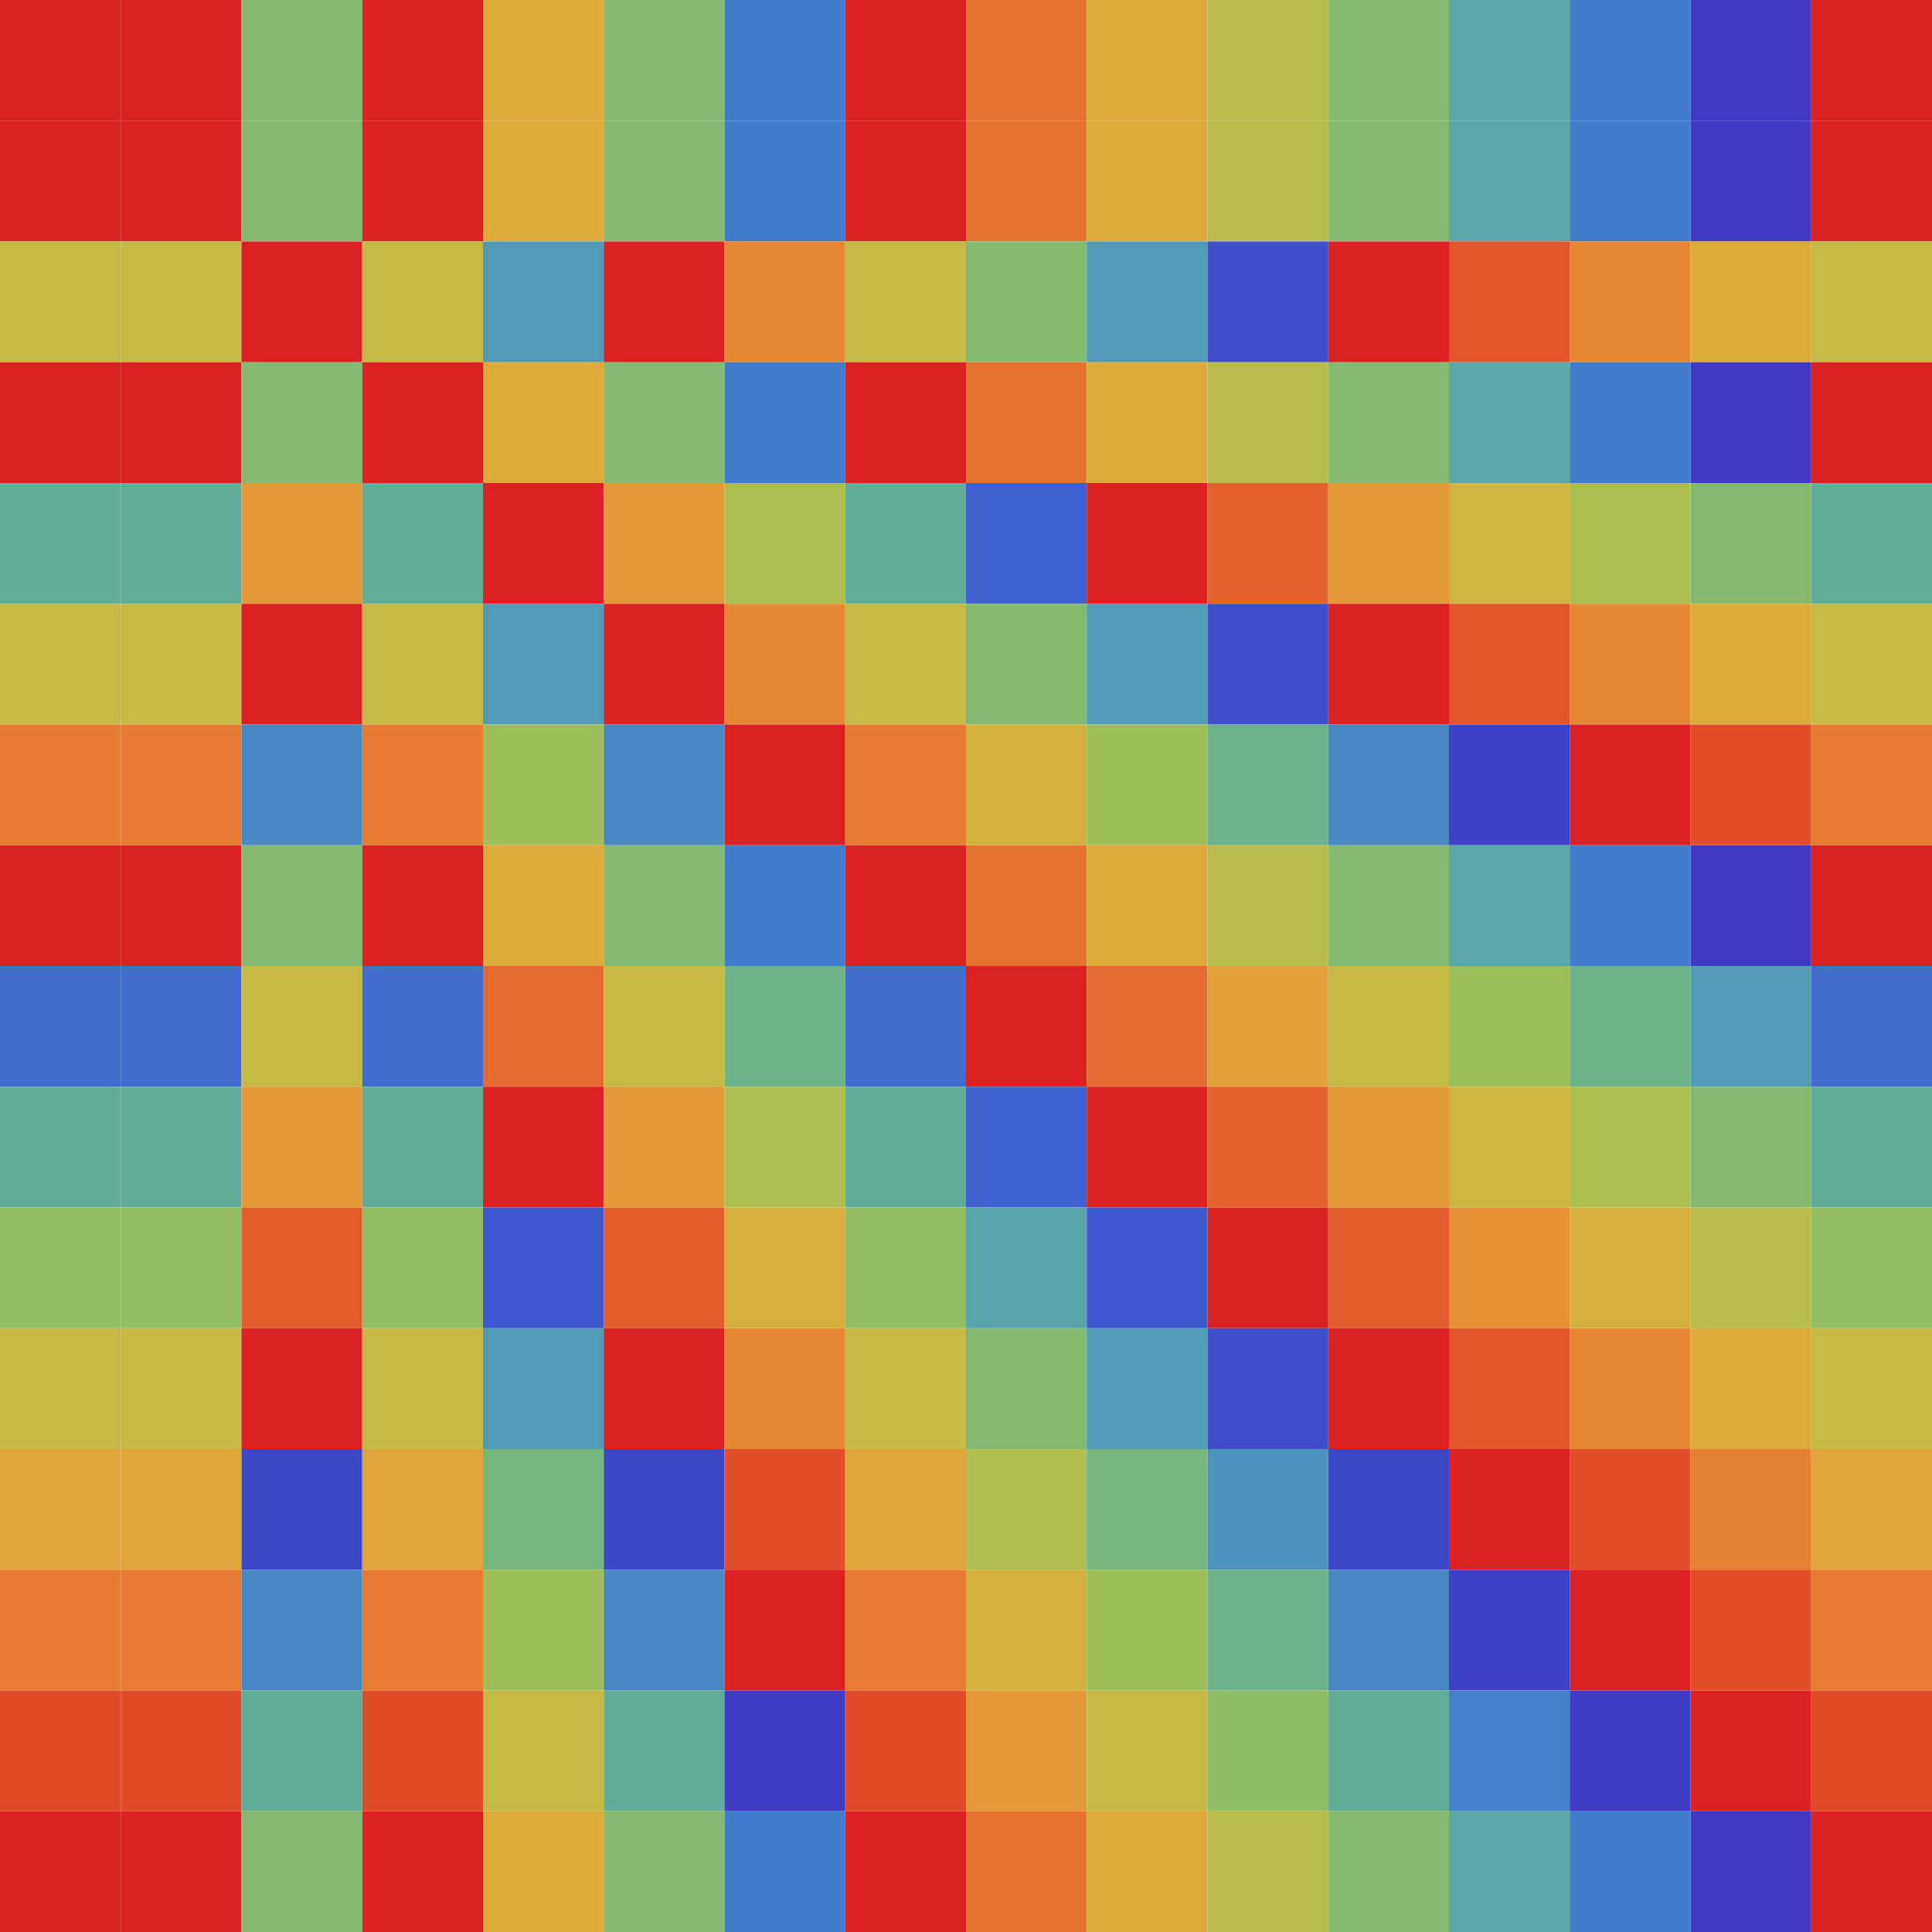
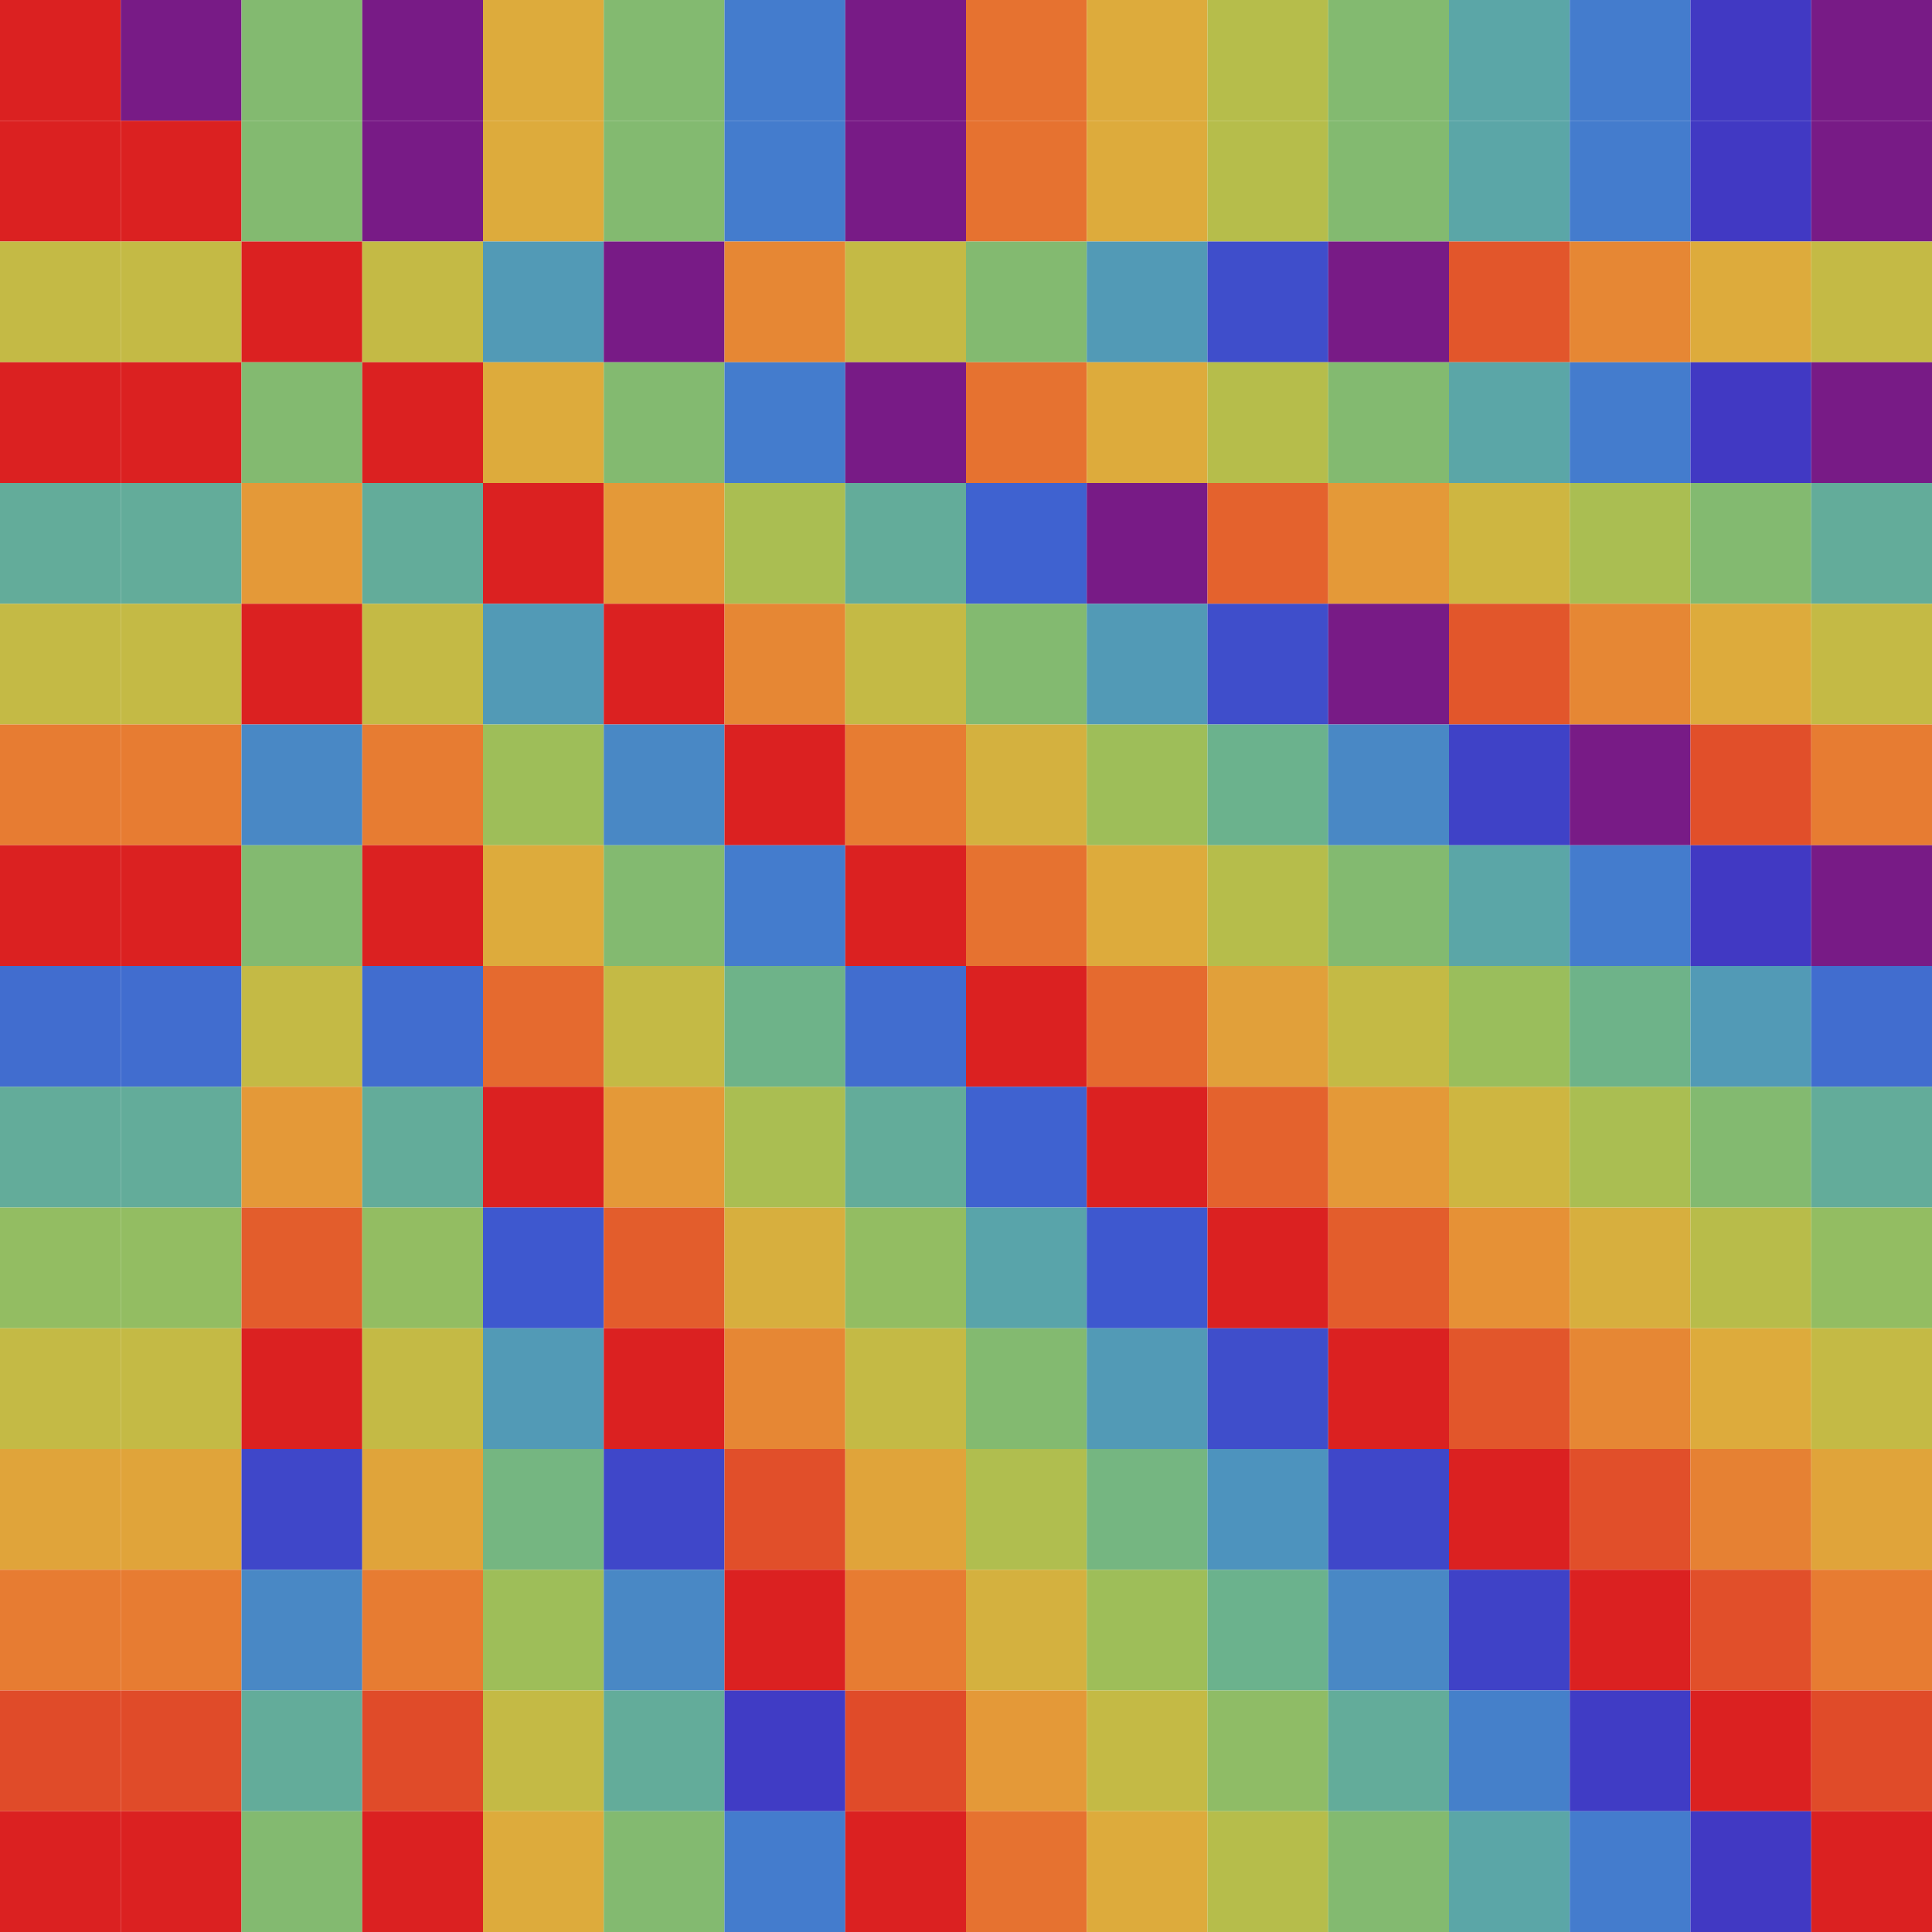
<svg xmlns="http://www.w3.org/2000/svg" width="96" height="96" viewBox="0 0 96 96">
  <rect x="0" y="0" width="6" height="6" fill="rgb(219,33,33)" />
  <rect x="0" y="6" width="6" height="6" fill="rgb(219,33,33)" />
  <rect x="0" y="12" width="6" height="6" fill="rgb(196,186,69)" />
  <rect x="0" y="18" width="6" height="6" fill="rgb(219,33,33)" />
  <rect x="0" y="24" width="6" height="6" fill="rgb(99,172,154)" />
  <rect x="0" y="30" width="6" height="6" fill="rgb(196,186,69)" />
  <rect x="0" y="36" width="6" height="6" fill="rgb(231,124,50)" />
  <rect x="0" y="42" width="6" height="6" fill="rgb(219,33,33)" />
  <rect x="0" y="48" width="6" height="6" fill="rgb(65,109,207)" />
  <rect x="0" y="54" width="6" height="6" fill="rgb(99,172,154)" />
  <rect x="0" y="60" width="6" height="6" fill="rgb(147,189,98)" />
  <rect x="0" y="66" width="6" height="6" fill="rgb(196,186,69)" />
  <rect x="0" y="72" width="6" height="6" fill="rgb(224,164,58)" />
  <rect x="0" y="78" width="6" height="6" fill="rgb(231,124,50)" />
  <rect x="0" y="84" width="6" height="6" fill="rgb(224,75,41)" />
  <rect x="0" y="90" width="6" height="6" fill="rgb(219,33,33)" />
-   <rect x="6" y="0" width="6" height="6" fill="rgb(219,33,33)" />
+   <rect x="6" y="0" width="6" height="6" fill="rgb(120,27,134)" />
  <rect x="6" y="6" width="6" height="6" fill="rgb(219,33,33)" />
  <rect x="6" y="12" width="6" height="6" fill="rgb(196,186,69)" />
  <rect x="6" y="18" width="6" height="6" fill="rgb(219,33,33)" />
  <rect x="6" y="24" width="6" height="6" fill="rgb(99,172,154)" />
  <rect x="6" y="30" width="6" height="6" fill="rgb(196,186,69)" />
  <rect x="6" y="36" width="6" height="6" fill="rgb(231,124,50)" />
  <rect x="6" y="42" width="6" height="6" fill="rgb(219,33,33)" />
  <rect x="6" y="48" width="6" height="6" fill="rgb(65,109,207)" />
  <rect x="6" y="54" width="6" height="6" fill="rgb(99,172,154)" />
  <rect x="6" y="60" width="6" height="6" fill="rgb(147,189,98)" />
  <rect x="6" y="66" width="6" height="6" fill="rgb(196,186,69)" />
  <rect x="6" y="72" width="6" height="6" fill="rgb(224,164,58)" />
  <rect x="6" y="78" width="6" height="6" fill="rgb(231,124,50)" />
  <rect x="6" y="84" width="6" height="6" fill="rgb(224,75,41)" />
  <rect x="6" y="90" width="6" height="6" fill="rgb(219,33,33)" />
  <rect x="12" y="0" width="6" height="6" fill="rgb(131,186,112)" />
  <rect x="12" y="6" width="6" height="6" fill="rgb(131,186,112)" />
  <rect x="12" y="12" width="6" height="6" fill="rgb(219,33,33)" />
  <rect x="12" y="18" width="6" height="6" fill="rgb(131,186,112)" />
  <rect x="12" y="24" width="6" height="6" fill="rgb(228,153,56)" />
  <rect x="12" y="30" width="6" height="6" fill="rgb(219,33,33)" />
  <rect x="12" y="36" width="6" height="6" fill="rgb(73,136,197)" />
  <rect x="12" y="42" width="6" height="6" fill="rgb(131,186,112)" />
  <rect x="12" y="48" width="6" height="6" fill="rgb(196,186,69)" />
  <rect x="12" y="54" width="6" height="6" fill="rgb(228,153,56)" />
  <rect x="12" y="60" width="6" height="6" fill="rgb(227,93,44)" />
  <rect x="12" y="66" width="6" height="6" fill="rgb(219,33,33)" />
  <rect x="12" y="72" width="6" height="6" fill="rgb(63,71,201)" />
  <rect x="12" y="78" width="6" height="6" fill="rgb(73,136,197)" />
  <rect x="12" y="84" width="6" height="6" fill="rgb(99,172,154)" />
  <rect x="12" y="90" width="6" height="6" fill="rgb(131,186,112)" />
-   <rect x="18" y="0" width="6" height="6" fill="rgb(219,33,33)" />
-   <rect x="18" y="6" width="6" height="6" fill="rgb(219,33,33)" />
+   <rect x="18" y="0" width="6" height="6" fill="rgb(120,27,134)" />
+   <rect x="18" y="6" width="6" height="6" fill="rgb(120,27,134)" />
  <rect x="18" y="12" width="6" height="6" fill="rgb(196,186,69)" />
  <rect x="18" y="18" width="6" height="6" fill="rgb(219,33,33)" />
  <rect x="18" y="24" width="6" height="6" fill="rgb(99,172,154)" />
  <rect x="18" y="30" width="6" height="6" fill="rgb(196,186,69)" />
  <rect x="18" y="36" width="6" height="6" fill="rgb(231,124,50)" />
  <rect x="18" y="42" width="6" height="6" fill="rgb(219,33,33)" />
  <rect x="18" y="48" width="6" height="6" fill="rgb(65,109,207)" />
  <rect x="18" y="54" width="6" height="6" fill="rgb(99,172,154)" />
  <rect x="18" y="60" width="6" height="6" fill="rgb(147,189,98)" />
  <rect x="18" y="66" width="6" height="6" fill="rgb(196,186,69)" />
  <rect x="18" y="72" width="6" height="6" fill="rgb(224,164,58)" />
  <rect x="18" y="78" width="6" height="6" fill="rgb(231,124,50)" />
  <rect x="18" y="84" width="6" height="6" fill="rgb(224,75,41)" />
  <rect x="18" y="90" width="6" height="6" fill="rgb(219,33,33)" />
  <rect x="24" y="0" width="6" height="6" fill="rgb(221,171,60)" />
  <rect x="24" y="6" width="6" height="6" fill="rgb(221,171,60)" />
  <rect x="24" y="12" width="6" height="6" fill="rgb(82,154,182)" />
  <rect x="24" y="18" width="6" height="6" fill="rgb(221,171,60)" />
  <rect x="24" y="24" width="6" height="6" fill="rgb(219,33,33)" />
  <rect x="24" y="30" width="6" height="6" fill="rgb(82,154,182)" />
  <rect x="24" y="36" width="6" height="6" fill="rgb(158,190,89)" />
  <rect x="24" y="42" width="6" height="6" fill="rgb(221,171,60)" />
  <rect x="24" y="48" width="6" height="6" fill="rgb(229,106,47)" />
  <rect x="24" y="54" width="6" height="6" fill="rgb(219,33,33)" />
  <rect x="24" y="60" width="6" height="6" fill="rgb(62,88,207)" />
  <rect x="24" y="66" width="6" height="6" fill="rgb(82,154,182)" />
  <rect x="24" y="72" width="6" height="6" fill="rgb(117,182,129)" />
  <rect x="24" y="78" width="6" height="6" fill="rgb(158,190,89)" />
  <rect x="24" y="84" width="6" height="6" fill="rgb(196,186,69)" />
  <rect x="24" y="90" width="6" height="6" fill="rgb(221,171,60)" />
  <rect x="30" y="0" width="6" height="6" fill="rgb(131,186,112)" />
  <rect x="30" y="6" width="6" height="6" fill="rgb(131,186,112)" />
-   <rect x="30" y="12" width="6" height="6" fill="rgb(219,33,33)" />
+   <rect x="30" y="12" width="6" height="6" fill="rgb(120,27,134)" />
  <rect x="30" y="18" width="6" height="6" fill="rgb(131,186,112)" />
  <rect x="30" y="24" width="6" height="6" fill="rgb(228,153,56)" />
  <rect x="30" y="30" width="6" height="6" fill="rgb(219,33,33)" />
  <rect x="30" y="36" width="6" height="6" fill="rgb(73,136,197)" />
  <rect x="30" y="42" width="6" height="6" fill="rgb(131,186,112)" />
  <rect x="30" y="48" width="6" height="6" fill="rgb(196,186,69)" />
  <rect x="30" y="54" width="6" height="6" fill="rgb(228,153,56)" />
  <rect x="30" y="60" width="6" height="6" fill="rgb(227,93,44)" />
  <rect x="30" y="66" width="6" height="6" fill="rgb(219,33,33)" />
  <rect x="30" y="72" width="6" height="6" fill="rgb(63,71,201)" />
  <rect x="30" y="78" width="6" height="6" fill="rgb(73,136,197)" />
  <rect x="30" y="84" width="6" height="6" fill="rgb(99,172,154)" />
  <rect x="30" y="90" width="6" height="6" fill="rgb(131,186,112)" />
  <rect x="36" y="0" width="6" height="6" fill="rgb(68,124,205)" />
  <rect x="36" y="6" width="6" height="6" fill="rgb(68,124,205)" />
  <rect x="36" y="12" width="6" height="6" fill="rgb(230,135,52)" />
  <rect x="36" y="18" width="6" height="6" fill="rgb(68,124,205)" />
  <rect x="36" y="24" width="6" height="6" fill="rgb(170,190,82)" />
  <rect x="36" y="30" width="6" height="6" fill="rgb(230,135,52)" />
  <rect x="36" y="36" width="6" height="6" fill="rgb(219,33,33)" />
  <rect x="36" y="42" width="6" height="6" fill="rgb(68,124,205)" />
  <rect x="36" y="48" width="6" height="6" fill="rgb(110,179,137)" />
  <rect x="36" y="54" width="6" height="6" fill="rgb(170,190,82)" />
  <rect x="36" y="60" width="6" height="6" fill="rgb(215,175,62)" />
  <rect x="36" y="66" width="6" height="6" fill="rgb(230,135,52)" />
  <rect x="36" y="72" width="6" height="6" fill="rgb(225,79,42)" />
  <rect x="36" y="78" width="6" height="6" fill="rgb(219,33,33)" />
  <rect x="36" y="84" width="6" height="6" fill="rgb(64,60,197)" />
  <rect x="36" y="90" width="6" height="6" fill="rgb(68,124,205)" />
-   <rect x="42" y="0" width="6" height="6" fill="rgb(219,33,33)" />
-   <rect x="42" y="6" width="6" height="6" fill="rgb(219,33,33)" />
+   <rect x="42" y="0" width="6" height="6" fill="rgb(120,27,134)" />
+   <rect x="42" y="6" width="6" height="6" fill="rgb(120,27,134)" />
  <rect x="42" y="12" width="6" height="6" fill="rgb(196,186,69)" />
-   <rect x="42" y="18" width="6" height="6" fill="rgb(219,33,33)" />
+   <rect x="42" y="18" width="6" height="6" fill="rgb(120,27,134)" />
  <rect x="42" y="24" width="6" height="6" fill="rgb(99,172,154)" />
  <rect x="42" y="30" width="6" height="6" fill="rgb(196,186,69)" />
  <rect x="42" y="36" width="6" height="6" fill="rgb(231,124,50)" />
  <rect x="42" y="42" width="6" height="6" fill="rgb(219,33,33)" />
  <rect x="42" y="48" width="6" height="6" fill="rgb(65,109,207)" />
  <rect x="42" y="54" width="6" height="6" fill="rgb(99,172,154)" />
  <rect x="42" y="60" width="6" height="6" fill="rgb(147,189,98)" />
  <rect x="42" y="66" width="6" height="6" fill="rgb(196,186,69)" />
  <rect x="42" y="72" width="6" height="6" fill="rgb(224,164,58)" />
  <rect x="42" y="78" width="6" height="6" fill="rgb(231,124,50)" />
  <rect x="42" y="84" width="6" height="6" fill="rgb(224,75,41)" />
  <rect x="42" y="90" width="6" height="6" fill="rgb(219,33,33)" />
  <rect x="48" y="0" width="6" height="6" fill="rgb(230,114,48)" />
  <rect x="48" y="6" width="6" height="6" fill="rgb(230,114,48)" />
  <rect x="48" y="12" width="6" height="6" fill="rgb(131,186,112)" />
  <rect x="48" y="18" width="6" height="6" fill="rgb(230,114,48)" />
  <rect x="48" y="24" width="6" height="6" fill="rgb(63,98,208)" />
  <rect x="48" y="30" width="6" height="6" fill="rgb(131,186,112)" />
  <rect x="48" y="36" width="6" height="6" fill="rgb(212,177,63)" />
  <rect x="48" y="42" width="6" height="6" fill="rgb(230,114,48)" />
  <rect x="48" y="48" width="6" height="6" fill="rgb(219,33,33)" />
  <rect x="48" y="54" width="6" height="6" fill="rgb(63,98,208)" />
  <rect x="48" y="60" width="6" height="6" fill="rgb(89,164,170)" />
  <rect x="48" y="66" width="6" height="6" fill="rgb(131,186,112)" />
  <rect x="48" y="72" width="6" height="6" fill="rgb(176,190,79)" />
  <rect x="48" y="78" width="6" height="6" fill="rgb(212,177,63)" />
  <rect x="48" y="84" width="6" height="6" fill="rgb(228,153,56)" />
  <rect x="48" y="90" width="6" height="6" fill="rgb(230,114,48)" />
  <rect x="54" y="0" width="6" height="6" fill="rgb(221,171,60)" />
  <rect x="54" y="6" width="6" height="6" fill="rgb(221,171,60)" />
  <rect x="54" y="12" width="6" height="6" fill="rgb(82,154,182)" />
  <rect x="54" y="18" width="6" height="6" fill="rgb(221,171,60)" />
-   <rect x="54" y="24" width="6" height="6" fill="rgb(219,33,33)" />
+   <rect x="54" y="24" width="6" height="6" fill="rgb(120,27,134)" />
  <rect x="54" y="30" width="6" height="6" fill="rgb(82,154,182)" />
  <rect x="54" y="36" width="6" height="6" fill="rgb(158,190,89)" />
  <rect x="54" y="42" width="6" height="6" fill="rgb(221,171,60)" />
  <rect x="54" y="48" width="6" height="6" fill="rgb(229,106,47)" />
  <rect x="54" y="54" width="6" height="6" fill="rgb(219,33,33)" />
  <rect x="54" y="60" width="6" height="6" fill="rgb(62,88,207)" />
  <rect x="54" y="66" width="6" height="6" fill="rgb(82,154,182)" />
  <rect x="54" y="72" width="6" height="6" fill="rgb(117,182,129)" />
  <rect x="54" y="78" width="6" height="6" fill="rgb(158,190,89)" />
  <rect x="54" y="84" width="6" height="6" fill="rgb(196,186,69)" />
  <rect x="54" y="90" width="6" height="6" fill="rgb(221,171,60)" />
  <rect x="60" y="0" width="6" height="6" fill="rgb(182,189,75)" />
  <rect x="60" y="6" width="6" height="6" fill="rgb(182,189,75)" />
  <rect x="60" y="12" width="6" height="6" fill="rgb(63,78,203)" />
  <rect x="60" y="18" width="6" height="6" fill="rgb(182,189,75)" />
  <rect x="60" y="24" width="6" height="6" fill="rgb(228,98,45)" />
  <rect x="60" y="30" width="6" height="6" fill="rgb(63,78,203)" />
  <rect x="60" y="36" width="6" height="6" fill="rgb(107,178,141)" />
  <rect x="60" y="42" width="6" height="6" fill="rgb(182,189,75)" />
  <rect x="60" y="48" width="6" height="6" fill="rgb(225,160,58)" />
  <rect x="60" y="54" width="6" height="6" fill="rgb(228,98,45)" />
  <rect x="60" y="60" width="6" height="6" fill="rgb(219,33,33)" />
  <rect x="60" y="66" width="6" height="6" fill="rgb(63,78,203)" />
  <rect x="60" y="72" width="6" height="6" fill="rgb(77,147,190)" />
  <rect x="60" y="78" width="6" height="6" fill="rgb(107,178,141)" />
  <rect x="60" y="84" width="6" height="6" fill="rgb(143,188,102)" />
  <rect x="60" y="90" width="6" height="6" fill="rgb(182,189,75)" />
  <rect x="66" y="0" width="6" height="6" fill="rgb(131,186,112)" />
  <rect x="66" y="6" width="6" height="6" fill="rgb(131,186,112)" />
-   <rect x="66" y="12" width="6" height="6" fill="rgb(219,33,33)" />
+   <rect x="66" y="12" width="6" height="6" fill="rgb(120,27,134)" />
  <rect x="66" y="18" width="6" height="6" fill="rgb(131,186,112)" />
  <rect x="66" y="24" width="6" height="6" fill="rgb(228,153,56)" />
-   <rect x="66" y="30" width="6" height="6" fill="rgb(219,33,33)" />
+   <rect x="66" y="30" width="6" height="6" fill="rgb(120,27,134)" />
  <rect x="66" y="36" width="6" height="6" fill="rgb(73,136,197)" />
  <rect x="66" y="42" width="6" height="6" fill="rgb(131,186,112)" />
  <rect x="66" y="48" width="6" height="6" fill="rgb(196,186,69)" />
  <rect x="66" y="54" width="6" height="6" fill="rgb(228,153,56)" />
  <rect x="66" y="60" width="6" height="6" fill="rgb(227,93,44)" />
  <rect x="66" y="66" width="6" height="6" fill="rgb(219,33,33)" />
  <rect x="66" y="72" width="6" height="6" fill="rgb(63,71,201)" />
  <rect x="66" y="78" width="6" height="6" fill="rgb(73,136,197)" />
  <rect x="66" y="84" width="6" height="6" fill="rgb(99,172,154)" />
  <rect x="66" y="90" width="6" height="6" fill="rgb(131,186,112)" />
  <rect x="72" y="0" width="6" height="6" fill="rgb(91,166,167)" />
  <rect x="72" y="6" width="6" height="6" fill="rgb(91,166,167)" />
  <rect x="72" y="12" width="6" height="6" fill="rgb(226,86,43)" />
  <rect x="72" y="18" width="6" height="6" fill="rgb(91,166,167)" />
  <rect x="72" y="24" width="6" height="6" fill="rgb(206,182,65)" />
  <rect x="72" y="30" width="6" height="6" fill="rgb(226,86,43)" />
  <rect x="72" y="36" width="6" height="6" fill="rgb(63,66,199)" />
  <rect x="72" y="42" width="6" height="6" fill="rgb(91,166,167)" />
  <rect x="72" y="48" width="6" height="6" fill="rgb(154,190,92)" />
  <rect x="72" y="54" width="6" height="6" fill="rgb(206,182,65)" />
  <rect x="72" y="60" width="6" height="6" fill="rgb(230,145,54)" />
  <rect x="72" y="66" width="6" height="6" fill="rgb(226,86,43)" />
  <rect x="72" y="72" width="6" height="6" fill="rgb(219,33,33)" />
  <rect x="72" y="78" width="6" height="6" fill="rgb(63,66,199)" />
  <rect x="72" y="84" width="6" height="6" fill="rgb(69,128,202)" />
  <rect x="72" y="90" width="6" height="6" fill="rgb(91,166,167)" />
  <rect x="78" y="0" width="6" height="6" fill="rgb(68,124,205)" />
  <rect x="78" y="6" width="6" height="6" fill="rgb(68,124,205)" />
  <rect x="78" y="12" width="6" height="6" fill="rgb(230,135,52)" />
  <rect x="78" y="18" width="6" height="6" fill="rgb(68,124,205)" />
  <rect x="78" y="24" width="6" height="6" fill="rgb(170,190,82)" />
  <rect x="78" y="30" width="6" height="6" fill="rgb(230,135,52)" />
-   <rect x="78" y="36" width="6" height="6" fill="rgb(219,33,33)" />
+   <rect x="78" y="36" width="6" height="6" fill="rgb(120,27,134)" />
  <rect x="78" y="42" width="6" height="6" fill="rgb(68,124,205)" />
  <rect x="78" y="48" width="6" height="6" fill="rgb(110,179,137)" />
  <rect x="78" y="54" width="6" height="6" fill="rgb(170,190,82)" />
  <rect x="78" y="60" width="6" height="6" fill="rgb(215,175,62)" />
  <rect x="78" y="66" width="6" height="6" fill="rgb(230,135,52)" />
  <rect x="78" y="72" width="6" height="6" fill="rgb(225,79,42)" />
  <rect x="78" y="78" width="6" height="6" fill="rgb(219,33,33)" />
  <rect x="78" y="84" width="6" height="6" fill="rgb(64,60,197)" />
  <rect x="78" y="90" width="6" height="6" fill="rgb(68,124,205)" />
  <rect x="84" y="0" width="6" height="6" fill="rgb(65,57,195)" />
  <rect x="84" y="6" width="6" height="6" fill="rgb(65,57,195)" />
  <rect x="84" y="12" width="6" height="6" fill="rgb(221,171,60)" />
  <rect x="84" y="18" width="6" height="6" fill="rgb(65,57,195)" />
  <rect x="84" y="24" width="6" height="6" fill="rgb(131,186,112)" />
  <rect x="84" y="30" width="6" height="6" fill="rgb(221,171,60)" />
  <rect x="84" y="36" width="6" height="6" fill="rgb(225,79,42)" />
  <rect x="84" y="42" width="6" height="6" fill="rgb(65,57,195)" />
  <rect x="84" y="48" width="6" height="6" fill="rgb(82,154,182)" />
  <rect x="84" y="54" width="6" height="6" fill="rgb(131,186,112)" />
  <rect x="84" y="60" width="6" height="6" fill="rgb(184,188,74)" />
  <rect x="84" y="66" width="6" height="6" fill="rgb(221,171,60)" />
  <rect x="84" y="72" width="6" height="6" fill="rgb(230,129,51)" />
  <rect x="84" y="78" width="6" height="6" fill="rgb(225,79,42)" />
  <rect x="84" y="84" width="6" height="6" fill="rgb(219,33,33)" />
  <rect x="84" y="90" width="6" height="6" fill="rgb(65,57,195)" />
-   <rect x="90" y="0" width="6" height="6" fill="rgb(219,33,33)" />
-   <rect x="90" y="6" width="6" height="6" fill="rgb(219,33,33)" />
+   <rect x="90" y="0" width="6" height="6" fill="rgb(120,27,134)" />
+   <rect x="90" y="6" width="6" height="6" fill="rgb(120,27,134)" />
  <rect x="90" y="12" width="6" height="6" fill="rgb(196,186,69)" />
-   <rect x="90" y="18" width="6" height="6" fill="rgb(219,33,33)" />
+   <rect x="90" y="18" width="6" height="6" fill="rgb(120,27,134)" />
  <rect x="90" y="24" width="6" height="6" fill="rgb(99,172,154)" />
  <rect x="90" y="30" width="6" height="6" fill="rgb(196,186,69)" />
  <rect x="90" y="36" width="6" height="6" fill="rgb(231,124,50)" />
-   <rect x="90" y="42" width="6" height="6" fill="rgb(219,33,33)" />
+   <rect x="90" y="42" width="6" height="6" fill="rgb(120,27,134)" />
  <rect x="90" y="48" width="6" height="6" fill="rgb(65,109,207)" />
  <rect x="90" y="54" width="6" height="6" fill="rgb(99,172,154)" />
  <rect x="90" y="60" width="6" height="6" fill="rgb(147,189,98)" />
  <rect x="90" y="66" width="6" height="6" fill="rgb(196,186,69)" />
  <rect x="90" y="72" width="6" height="6" fill="rgb(224,164,58)" />
  <rect x="90" y="78" width="6" height="6" fill="rgb(231,124,50)" />
  <rect x="90" y="84" width="6" height="6" fill="rgb(224,75,41)" />
  <rect x="90" y="90" width="6" height="6" fill="rgb(219,33,33)" />
</svg>
